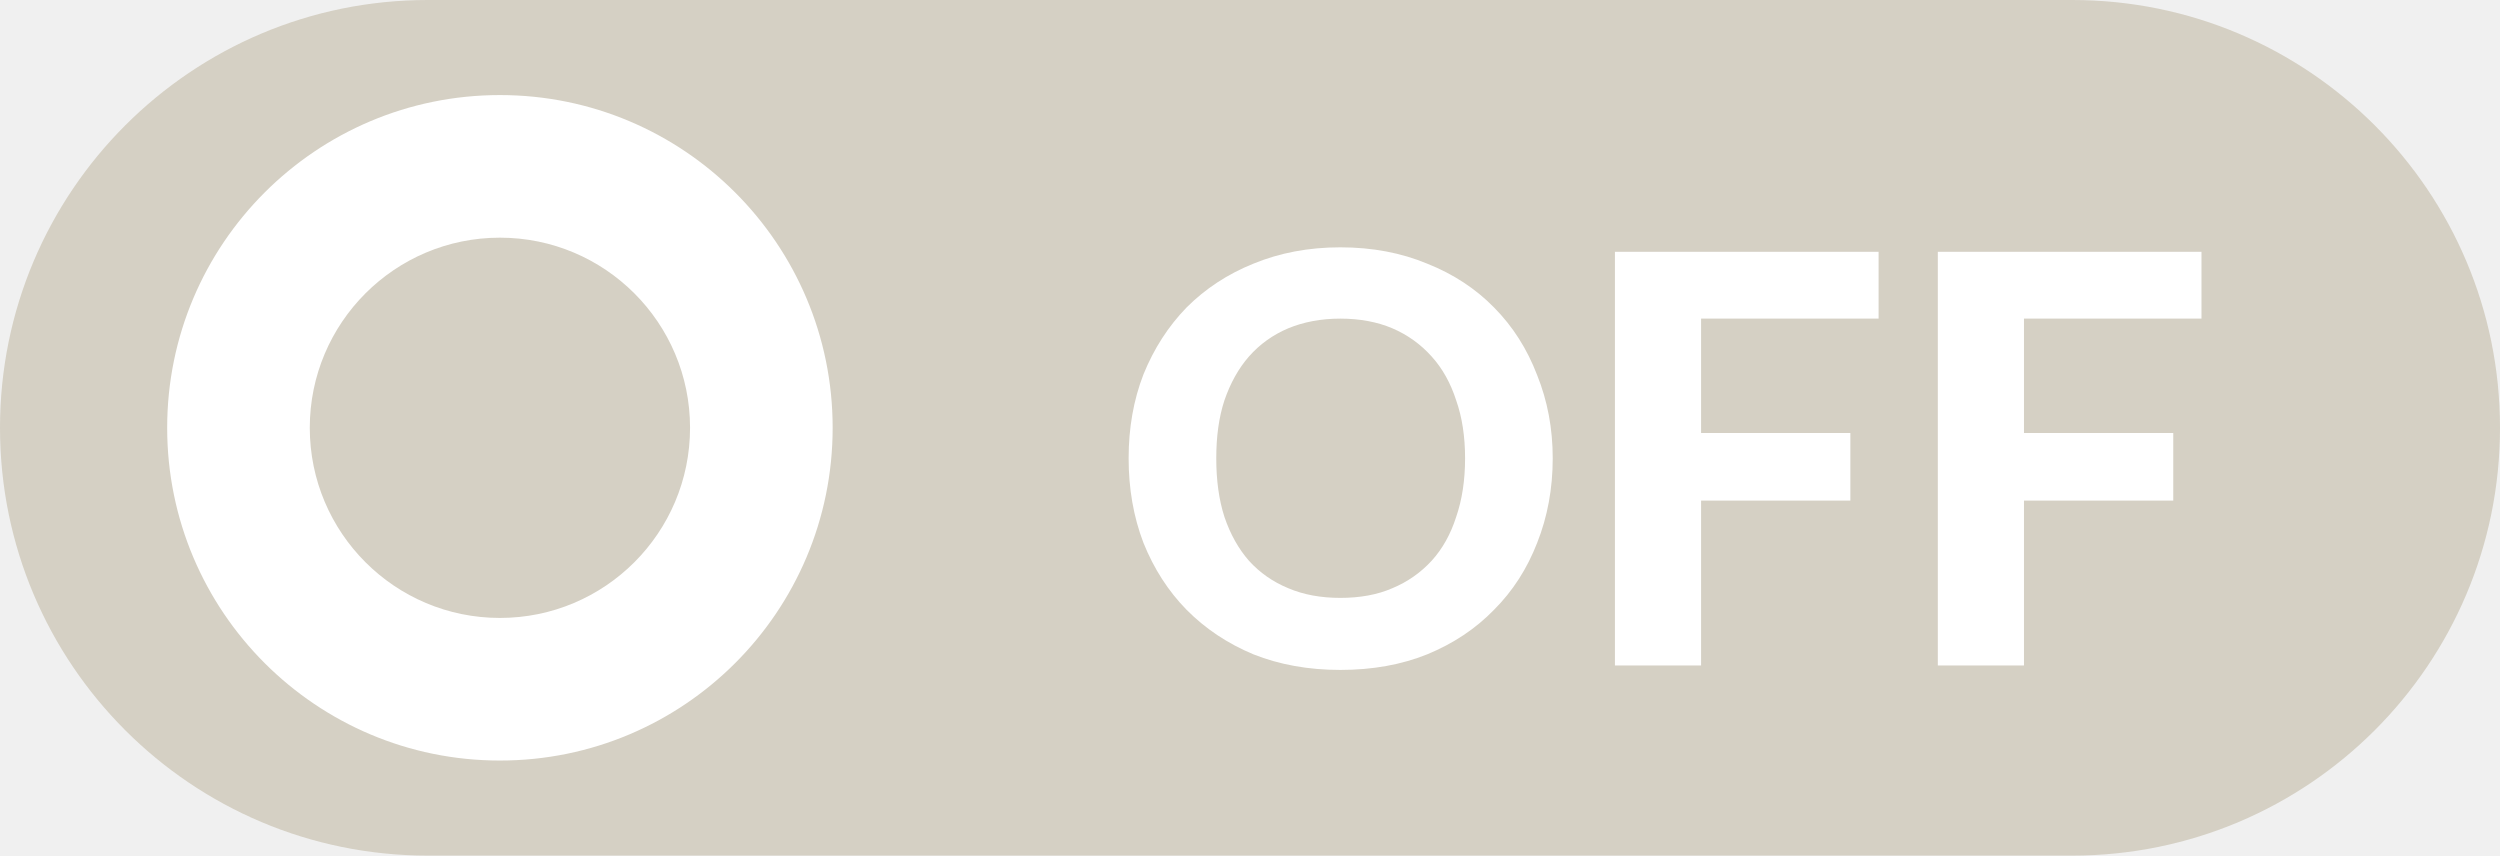
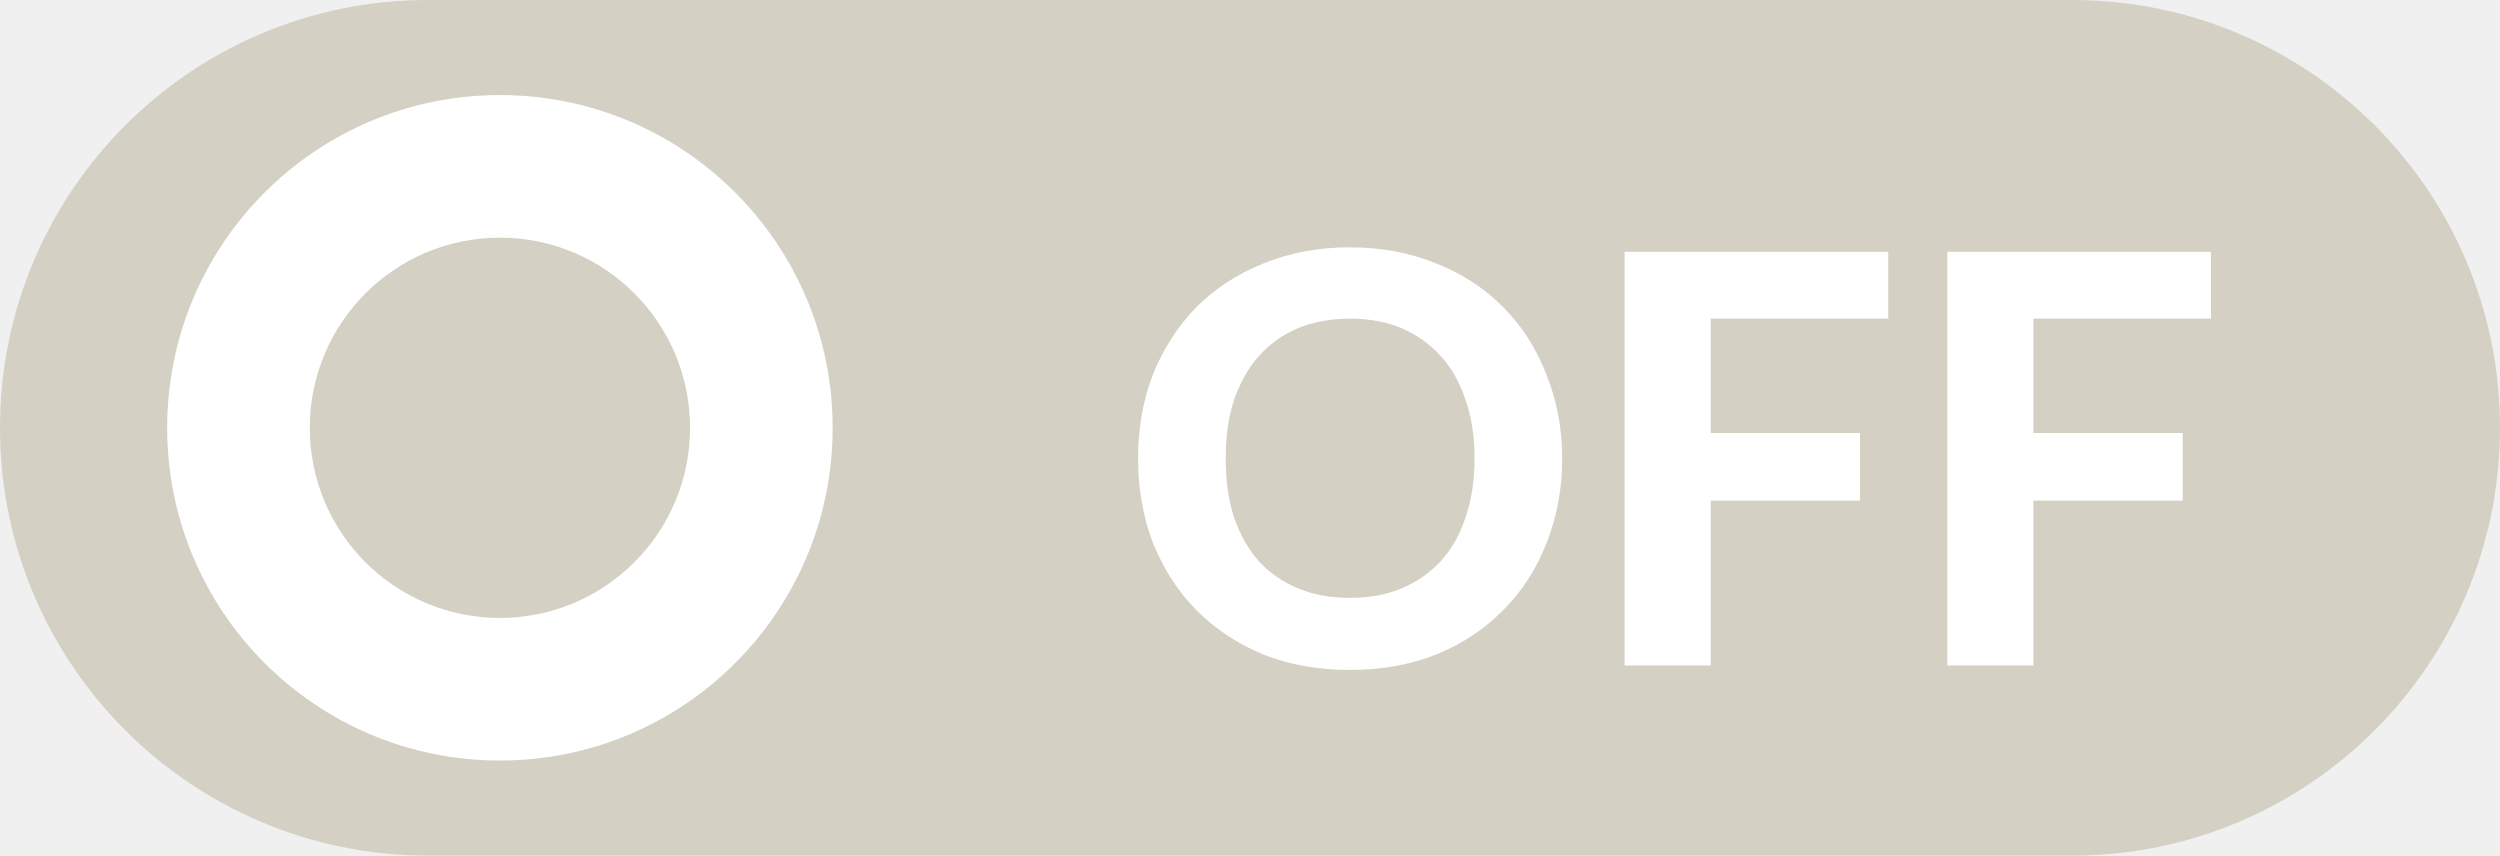
<svg xmlns="http://www.w3.org/2000/svg" width="52.594" height="18" viewBox="0 0 52.594 18">
  <defs>
    <style>.a{fill:#d5d0c4;}.b,.c{fill:#fff;}.c{font-size:12px;font-family:Lato-Black, Lato;font-weight:800;}</style>
  </defs>
-   <rect class="a" width="52.594" height="18" rx="9" />
-   <circle class="b" cx="7" cy="7" r="7" transform="translate(3.517 2)" />
-   <circle class="a" cx="4" cy="4" r="4" transform="translate(6.517 5)" />
-   <text class="c" transform="translate(35.021 14)">
-     <tspan x="-11.685" y="0">OFF</tspan>
-   </text>
+   <g transform="translate(-335.979 -931)">
+     <g transform="translate(335.979 931)">
+       <rect class="a" width="52.594" height="18" rx="9" />
+       <circle class="b" cx="7" cy="7" r="7" transform="translate(3.517 2)" />
+       <circle class="a" cx="4" cy="4" r="4" transform="translate(6.517 5)" />
+     </g>
+     <text class="c" transform="translate(371 945)">
+       <tspan x="-11.484" y="0">OFF</tspan>
+     </text>
+   </g>
</svg>
